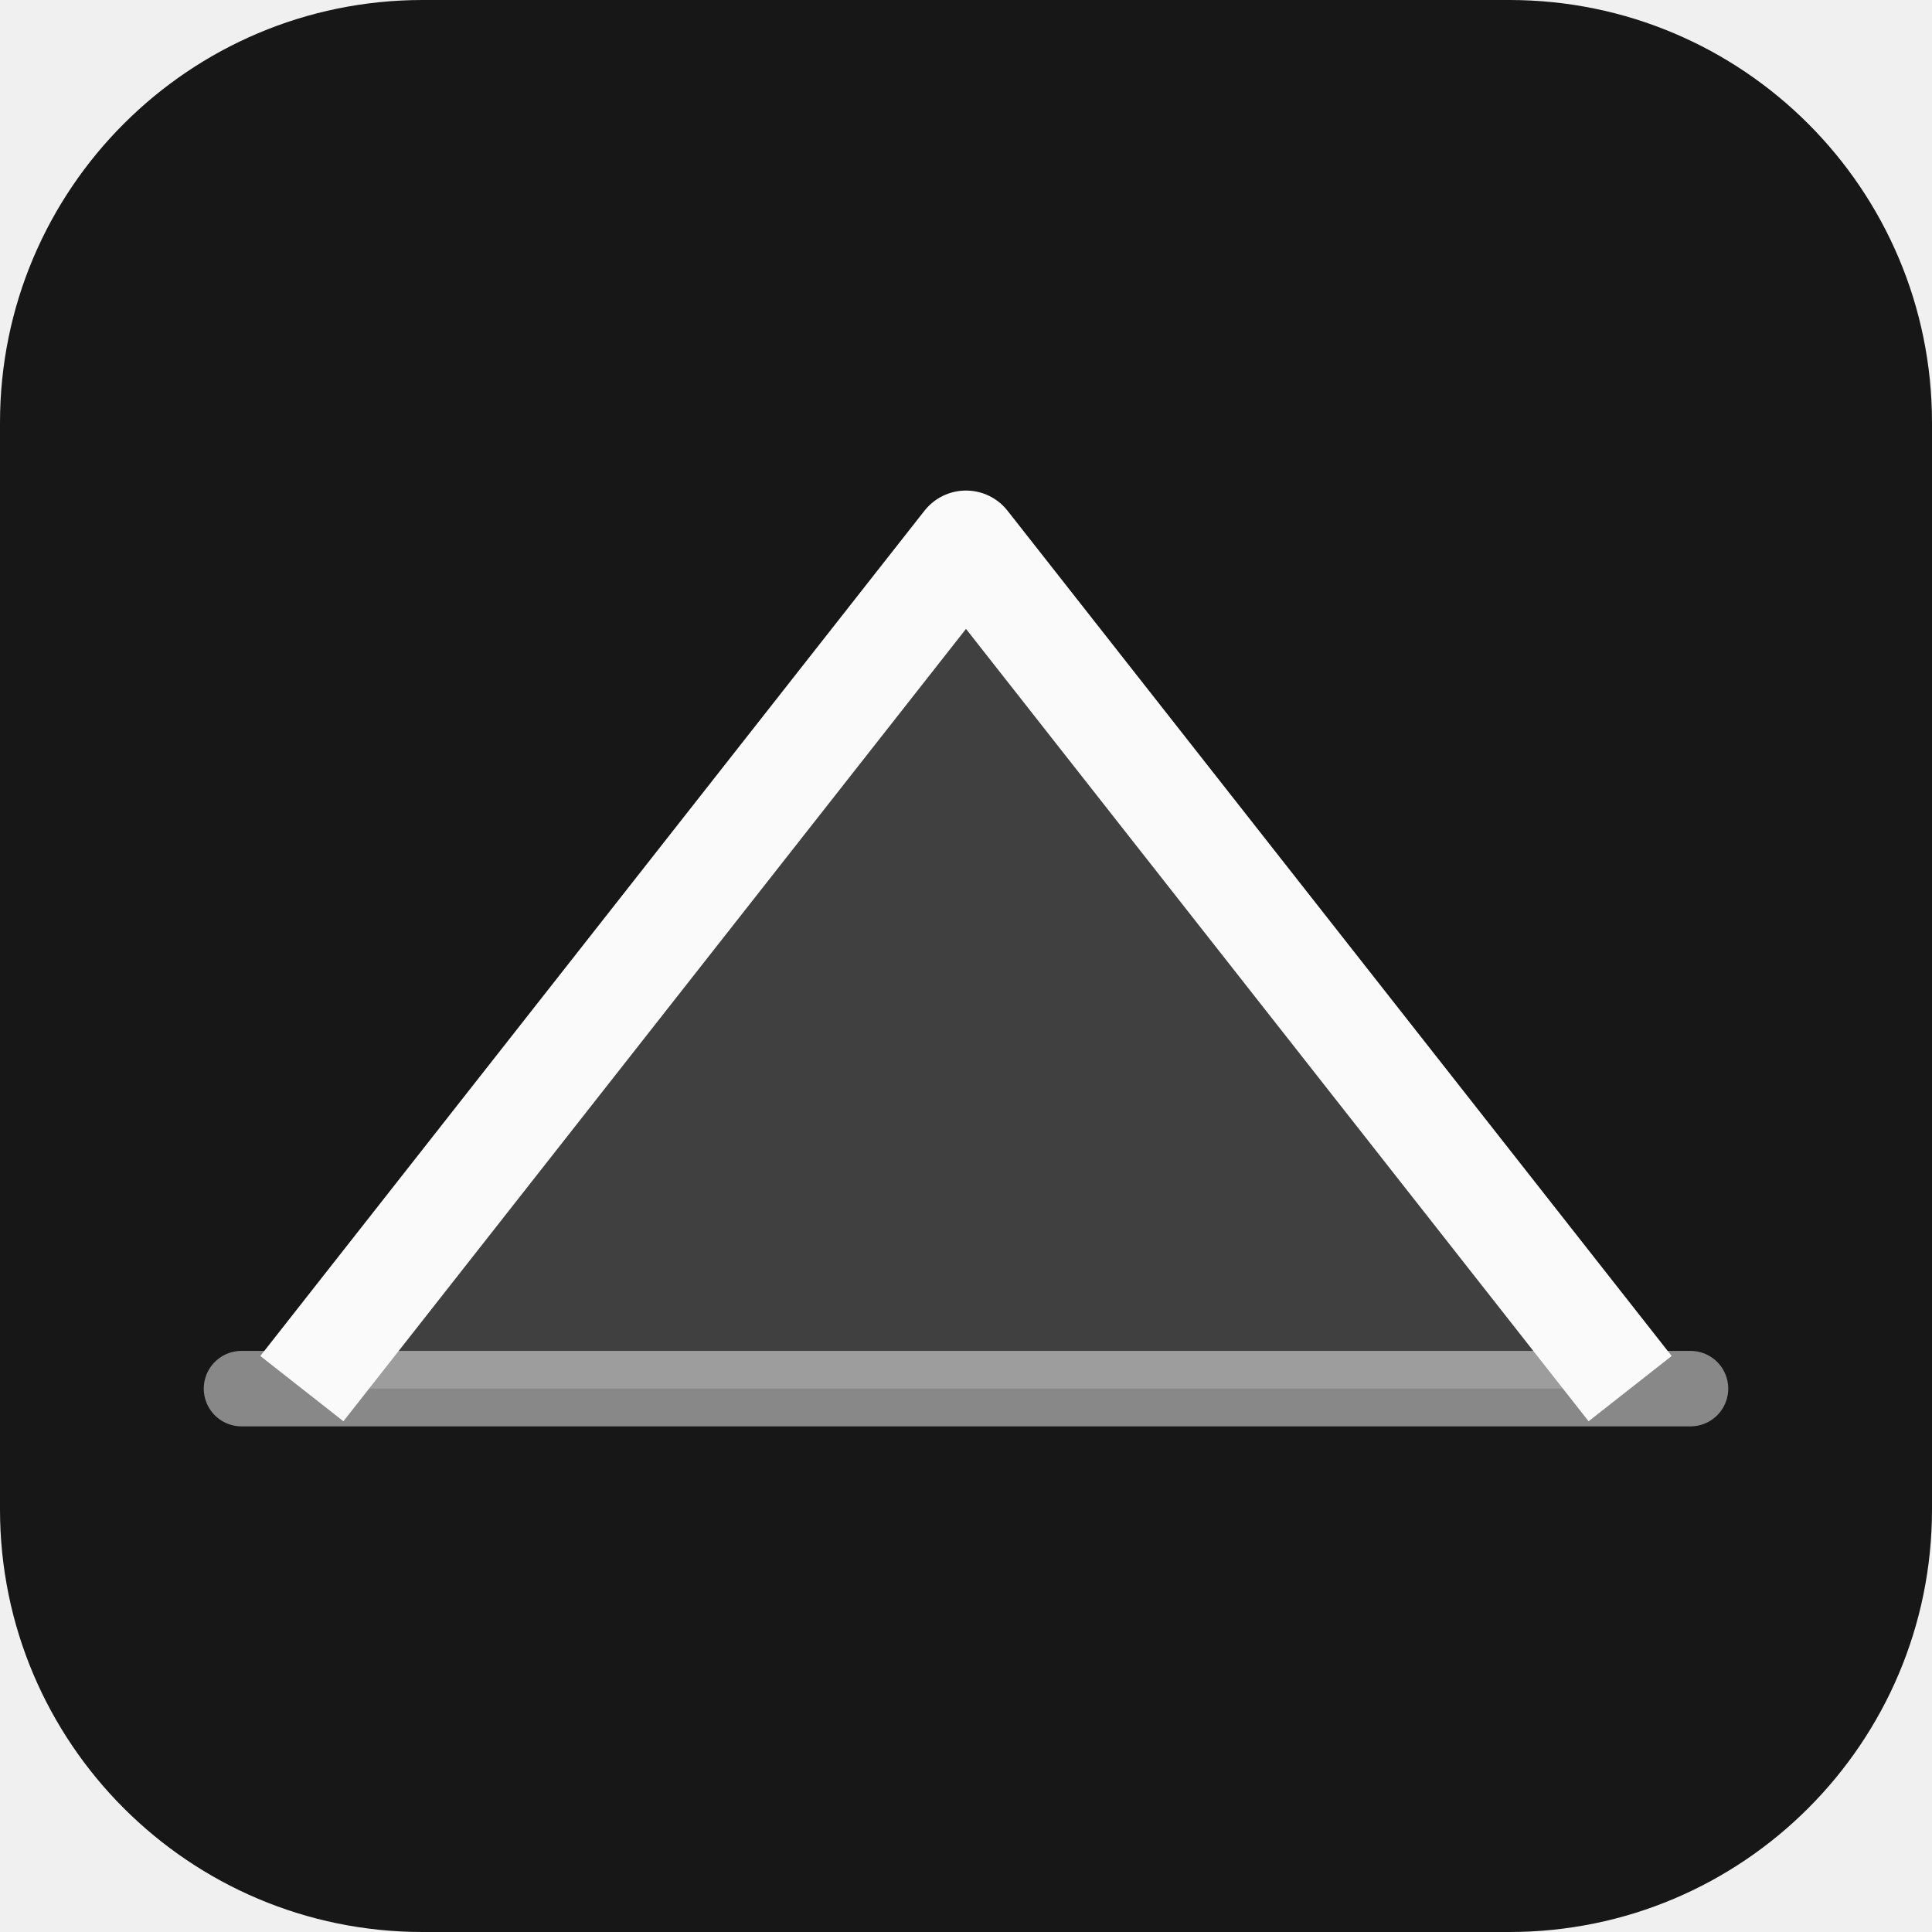
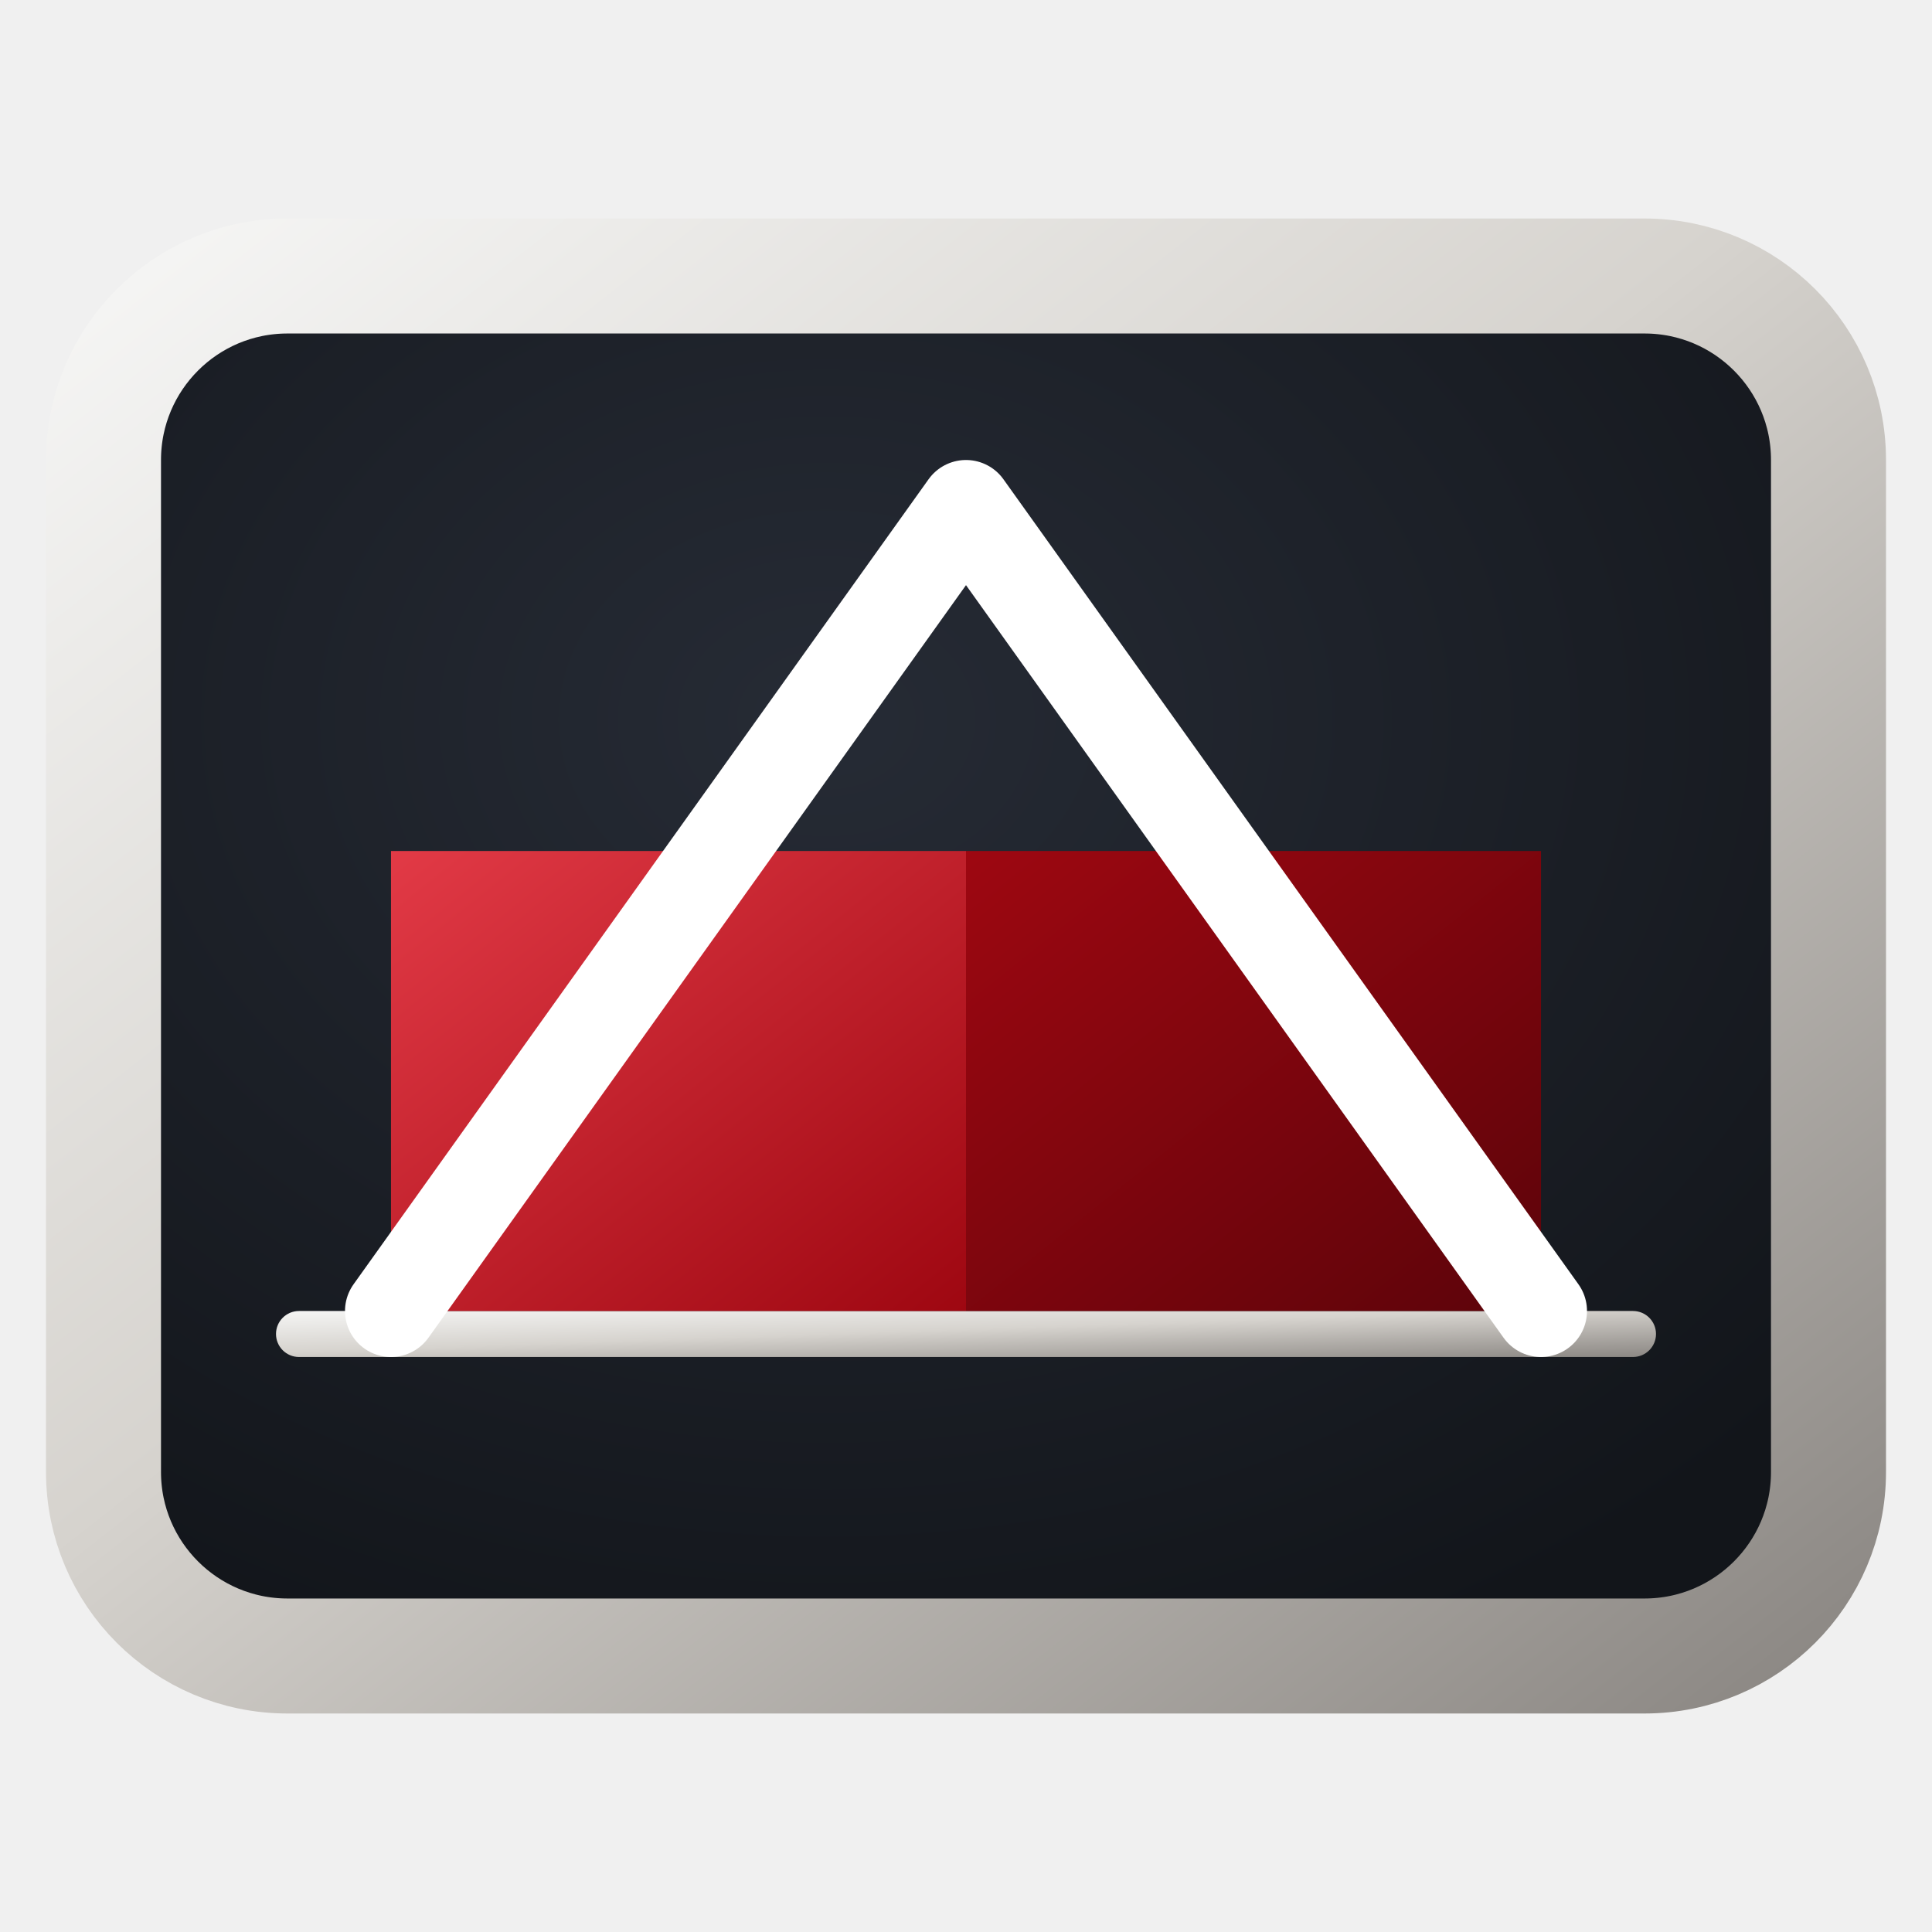
- <svg xmlns="http://www.w3.org/2000/svg" viewBox="0 0 64 64">
-   <rect width="64" height="64" rx="14" fill="#171717" />
-   <path d="M10 46 L32 18 L54 46" fill="#fafafa" fill-opacity=".18" />
-   <path d="M10 46 L32 18 L54 46" fill="none" stroke="#fafafa" stroke-width="3.5" stroke-linejoin="round" />
-   <path d="M8 46 H56" stroke="#fafafa" stroke-opacity=".5" stroke-width="2.5" stroke-linecap="round" />
+ <svg xmlns="http://www.w3.org/2000/svg" viewBox="88 88 336 336" width="512" height="512">
+   <defs>
+     <radialGradient id="faceGrad" cx="42%" cy="32%" r="75%">
+       <stop offset="0%" stop-color="#262B35" />
+       <stop offset="100%" stop-color="#12151A" />
+     </radialGradient>
+     <linearGradient id="bezelGrad" x1="0" y1="0" x2="1" y2="1">
+       <stop offset="0%" stop-color="#F5F5F4" />
+       <stop offset="45%" stop-color="#D6D3CE" />
+       <stop offset="100%" stop-color="#8C8884" />
+     </linearGradient>
+     <linearGradient id="scarletGrad" x1="0" y1="0" x2="1" y2="1">
+       <stop offset="0%" stop-color="#E23A46" />
+       <stop offset="100%" stop-color="#9E0711" />
+     </linearGradient>
+     <linearGradient id="maroonGrad" x1="0" y1="0" x2="1" y2="1">
+       <stop offset="0%" stop-color="#9E0711" />
+       <stop offset="100%" stop-color="#5C040A" />
+     </linearGradient>
+   </defs>
+   <g>
+     <rect x="106" y="136" width="300" height="240" rx="32" ry="32" fill="url(#faceGrad)" stroke="url(#bezelGrad)" stroke-width="20" />
+     <rect x="136" y="316" width="240" height="8" rx="4" fill="url(#bezelGrad)" />
+     <rect x="156" y="236" width="100" height="80" fill="url(#scarletGrad)" />
+     <rect x="256" y="236" width="100" height="80" fill="url(#maroonGrad)" />
+     <path d="M156 316 L256 176 L356 316" fill="none" stroke="#FFFFFF" stroke-width="16" stroke-linejoin="round" stroke-linecap="round" />
+   </g>
</svg>
